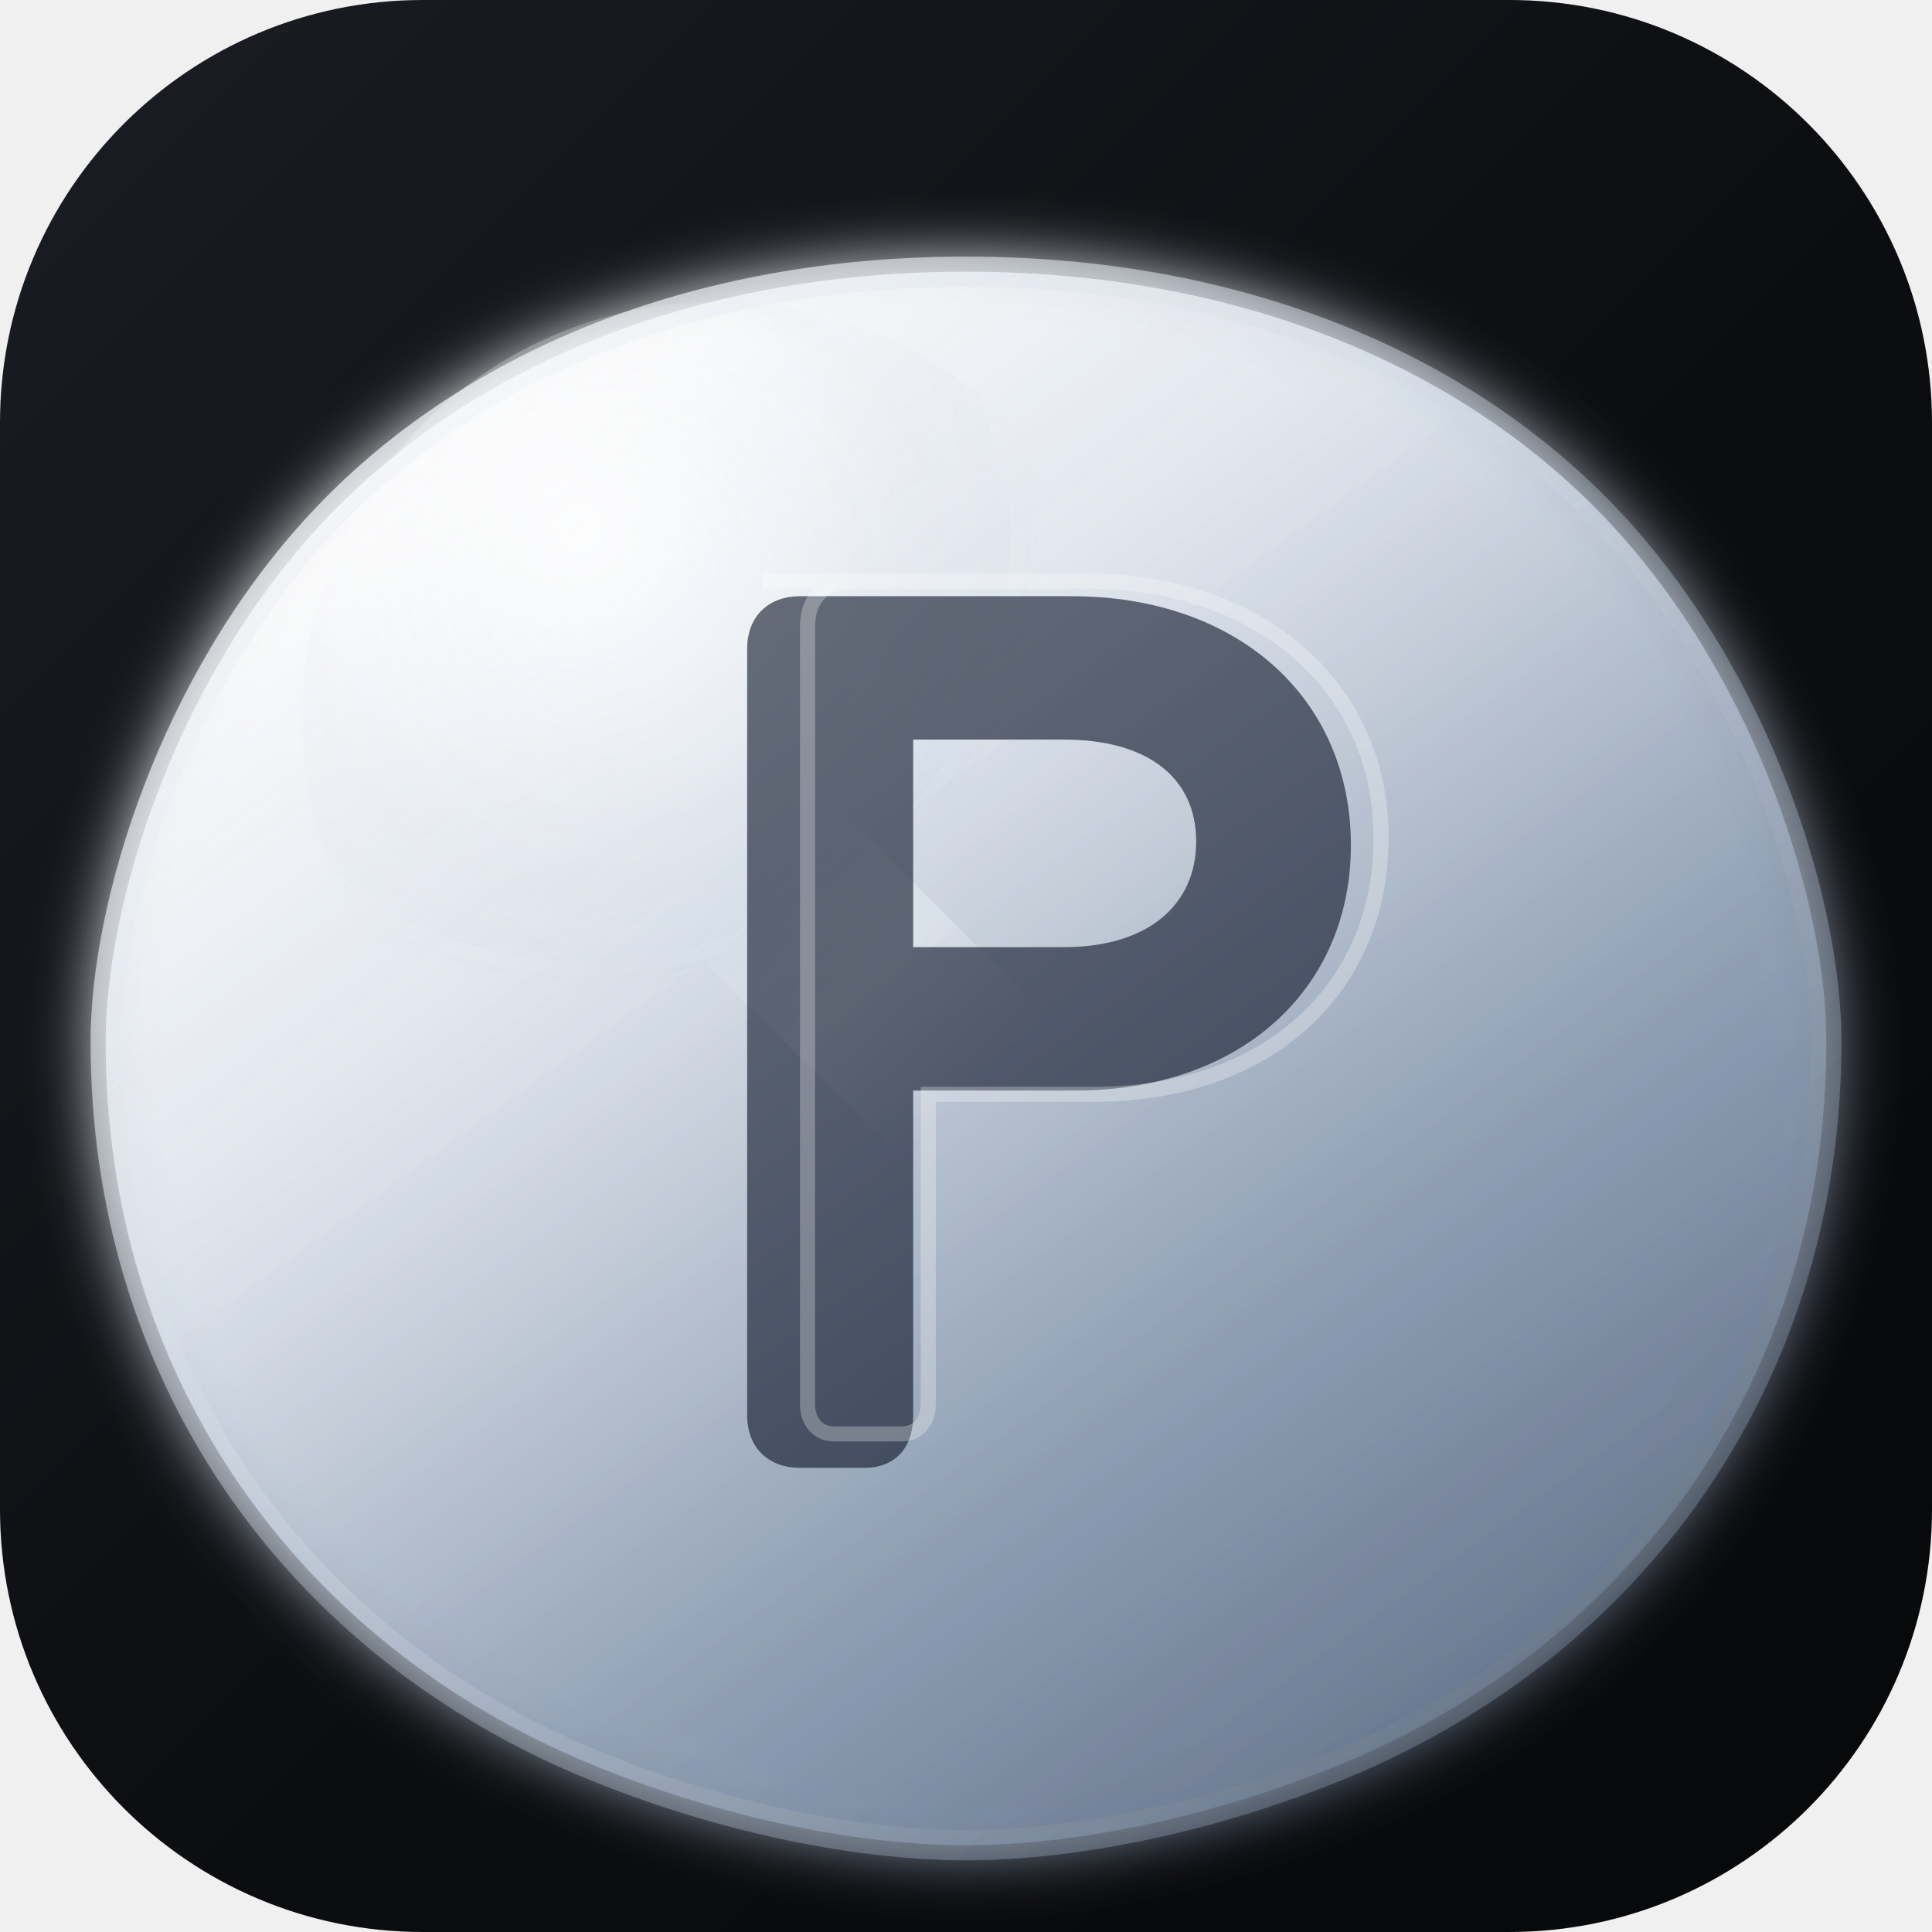
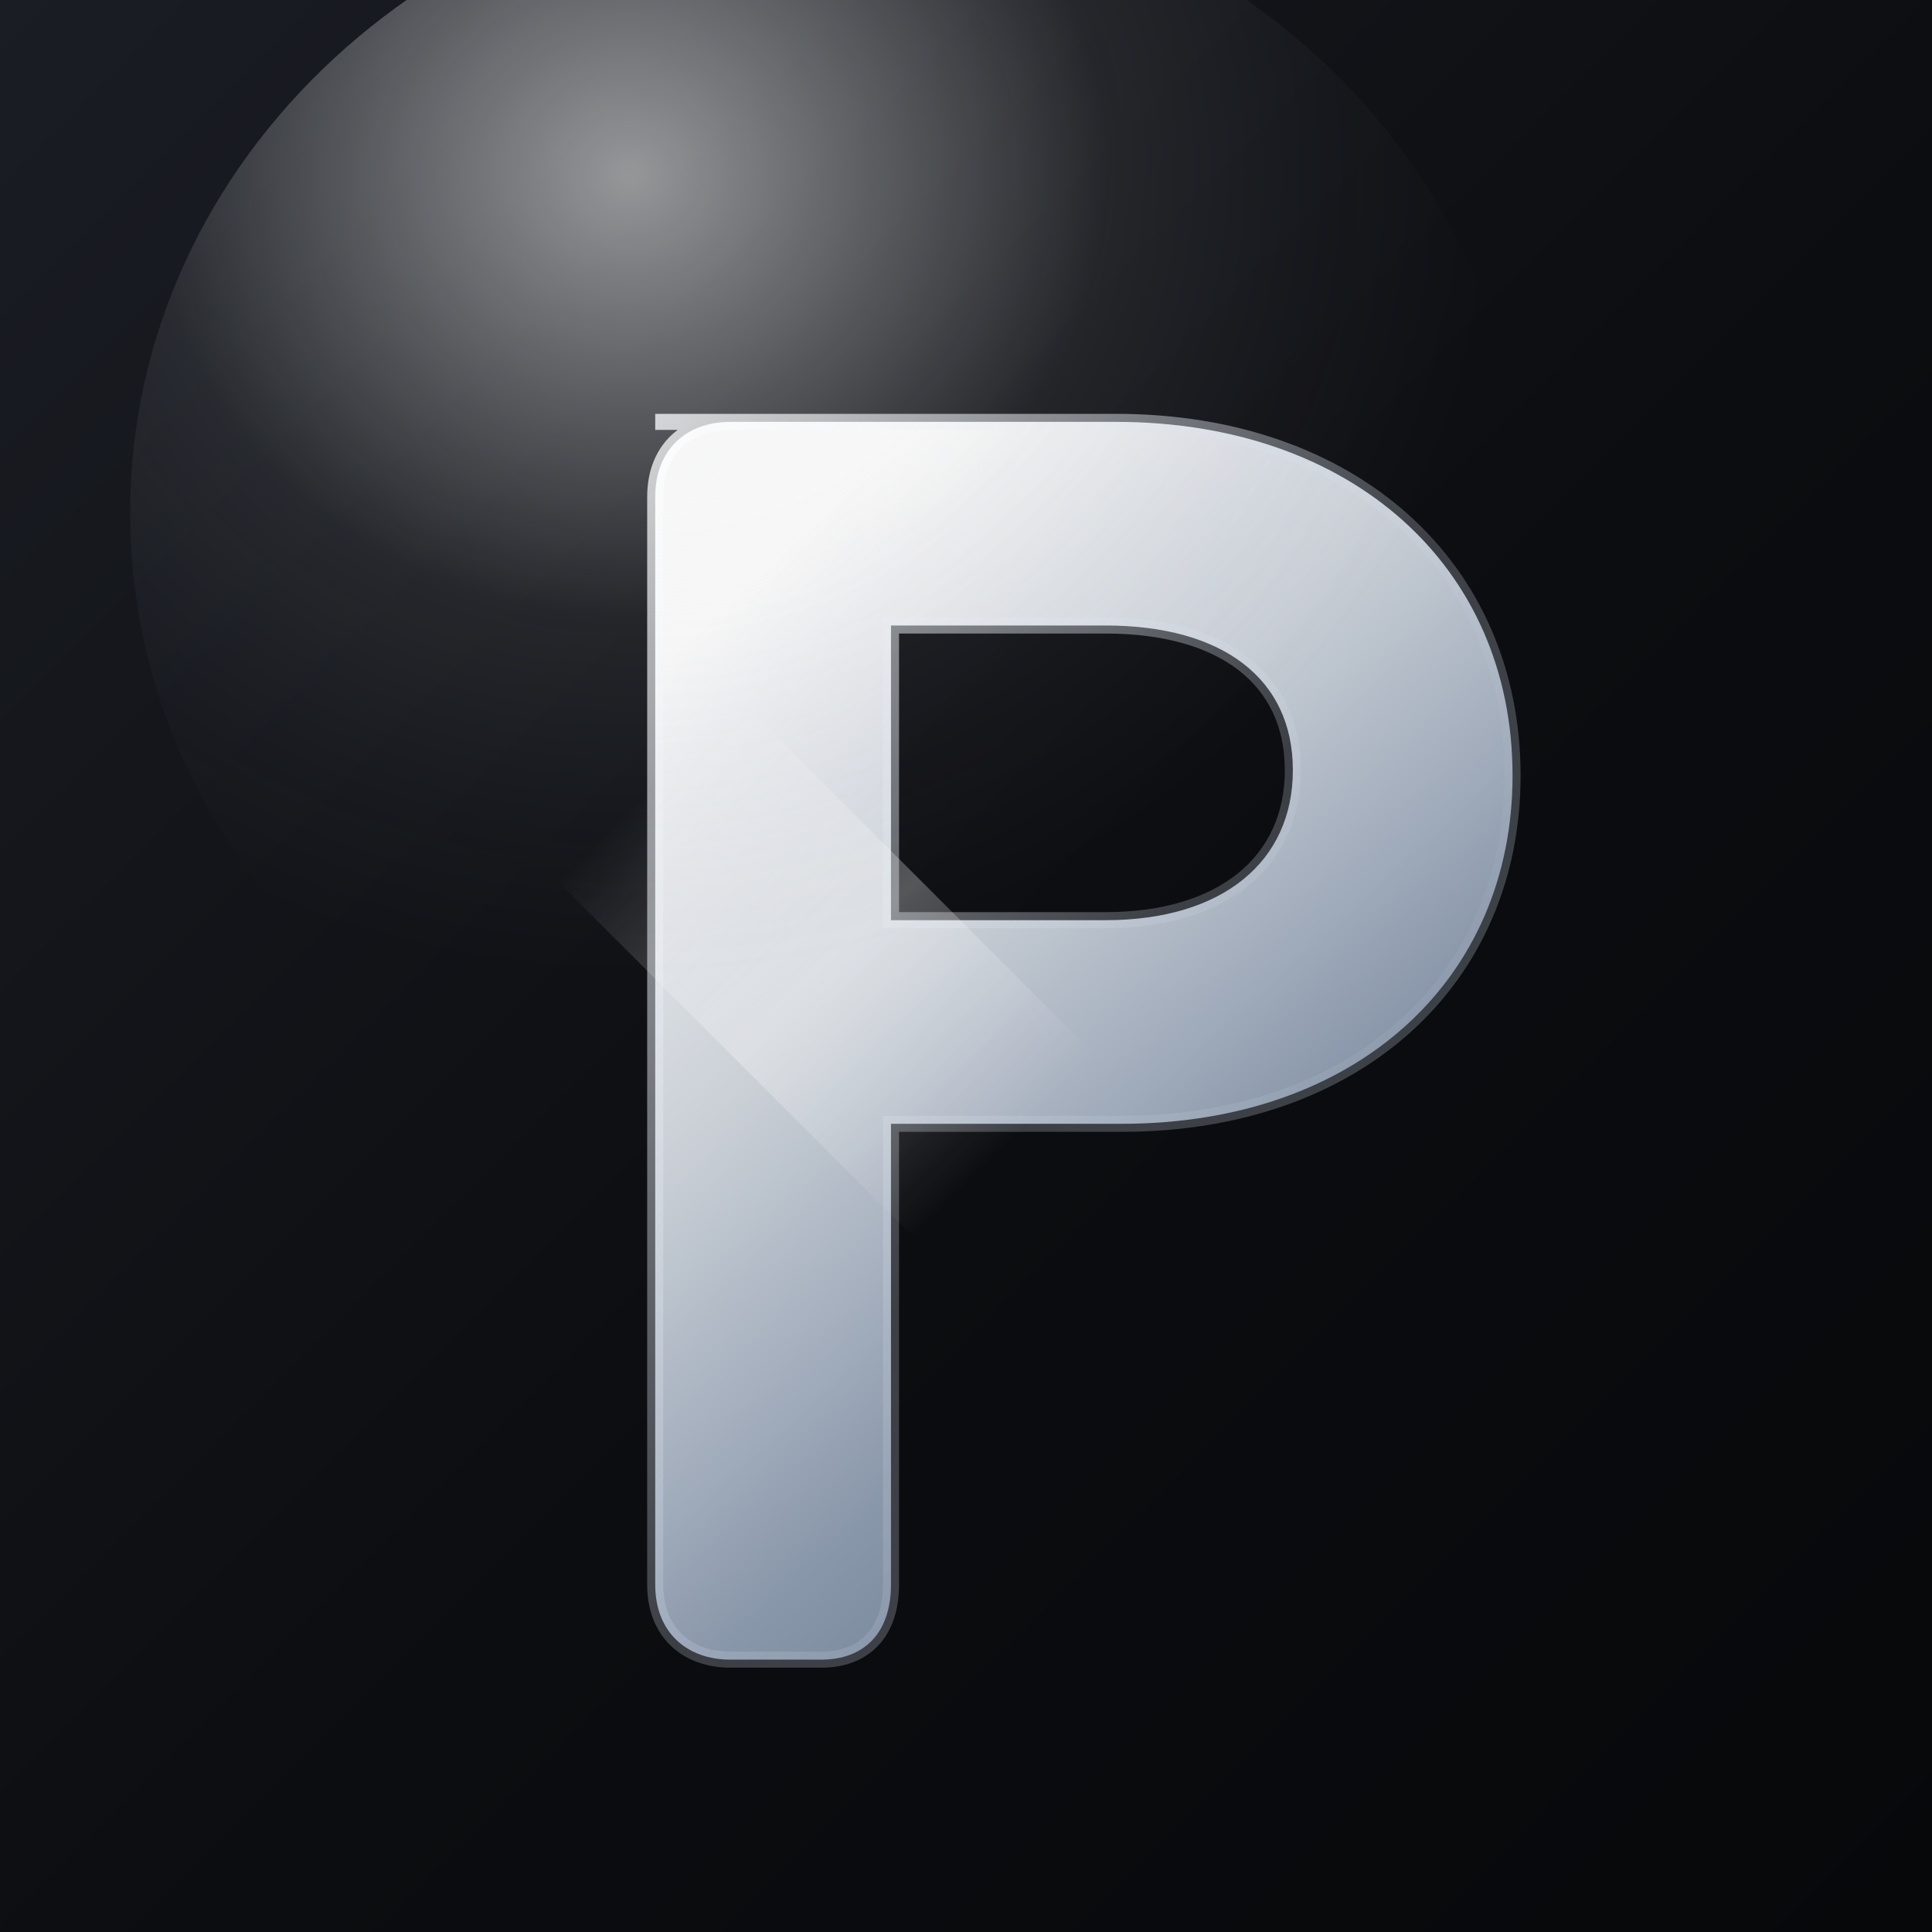
<svg xmlns="http://www.w3.org/2000/svg" viewBox="0 0 512 512" role="img" aria-label="Paranoic">
  <defs>
    <linearGradient id="bg" x1="0%" y1="0%" x2="100%" y2="100%">
      <stop offset="0%" stop-color="#1a1d24" />
      <stop offset="55%" stop-color="#0c0d10" />
      <stop offset="100%" stop-color="#07080a" />
    </linearGradient>
-     <linearGradient id="plate" x1="18%" y1="8%" x2="85%" y2="92%">
-       <stop offset="0%" stop-color="#FFFFFF" stop-opacity="0.95" />
-       <stop offset="32%" stop-color="#E2E8F0" stop-opacity="0.88" />
+     <linearGradient id="chrome" x1="22%" y1="6%" x2="78%" y2="94%">
+       <stop offset="0%" stop-color="#FFFFFF" stop-opacity="0.96" />
+       <stop offset="34%" stop-color="#E2E8F0" stop-opacity="0.88" />
      <stop offset="68%" stop-color="#94A3B8" stop-opacity="0.92" />
      <stop offset="100%" stop-color="#64748B" stop-opacity="0.98" />
    </linearGradient>
    <linearGradient id="edge" x1="0%" y1="0%" x2="100%" y2="100%">
-       <stop offset="0%" stop-color="#FFFFFF" stop-opacity="0.9" />
-       <stop offset="50%" stop-color="#CBD5E1" stop-opacity="0.35" />
-       <stop offset="100%" stop-color="#475569" stop-opacity="0.65" />
+       <stop offset="0%" stop-color="#FFFFFF" stop-opacity="0.75" />
+       <stop offset="50%" stop-color="#CBD5E1" stop-opacity="0.25" />
+       <stop offset="100%" stop-color="#475569" stop-opacity="0.5" />
    </linearGradient>
-     <radialGradient id="glow" cx="34%" cy="28%" r="55%">
-       <stop offset="0%" stop-color="#FFFFFF" stop-opacity="0.7" />
-       <stop offset="55%" stop-color="#F8FAFC" stop-opacity="0.12" />
+     <linearGradient id="shine" x1="0%" y1="0%" x2="100%" y2="100%">
+       <stop offset="38%" stop-color="#FFFFFF" stop-opacity="0" />
+       <stop offset="50%" stop-color="#FFFFFF" stop-opacity="0.65" />
+       <stop offset="62%" stop-color="#FFFFFF" stop-opacity="0" />
+     </linearGradient>
+     <radialGradient id="glow" cx="36%" cy="24%" r="62%">
+       <stop offset="0%" stop-color="#FFFFFF" stop-opacity="0.55" />
+       <stop offset="55%" stop-color="#F8FAFC" stop-opacity="0.08" />
      <stop offset="100%" stop-color="#94A3B8" stop-opacity="0" />
    </radialGradient>
-     <linearGradient id="shine" x1="0%" y1="0%" x2="100%" y2="100%">
-       <stop offset="40%" stop-color="#FFFFFF" stop-opacity="0" />
-       <stop offset="50%" stop-color="#FFFFFF" stop-opacity="0.55" />
-       <stop offset="60%" stop-color="#FFFFFF" stop-opacity="0" />
-     </linearGradient>
-     <filter id="soft" x="-20%" y="-20%" width="140%" height="140%">
-       <feGaussianBlur stdDeviation="8" result="b" />
-       <feMerge>
-         <feMergeNode in="b" />
-         <feMergeNode in="SourceGraphic" />
-       </feMerge>
-     </filter>
  </defs>
-   <rect width="512" height="512" rx="112" fill="url(#bg)" />
-   <ellipse cx="256" cy="430" rx="120" ry="28" fill="#000" opacity="0.35" />
-   <g filter="url(#soft)">
-     <path d="M256 72c-72 0-132 25-171 67C46 181 28 240 28 276c0 87 49 157 125 190 35 15 73 23 103 23s68-8 103-23c76-33 125-103 125-190 0-36-18-95-57-137-39-42-99-67-171-67z" fill="url(#plate)" stroke="url(#edge)" stroke-width="8" />
-     <circle cx="190" cy="190" r="110" fill="url(#glow)" />
-     <path d="M90 120l280 280" stroke="url(#shine)" stroke-width="54" stroke-linecap="round" opacity="0.55" />
+   <rect width="512" height="512" fill="url(#bg)" />
+   <g transform="translate(256 268) scale(1.42) translate(-256 -268)">
+     <path d="M198 158h86c44 0 74 27 74 66 0 38-29 65-73 65h-43v86c0 9-5 14-13 14h-17c-8 0-14-5-14-14V172c0-9 6-14 14-14h-14zm44 38v55h40c22 0 35-11 35-28s-13-27-35-27h-40z" fill="url(#chrome)" stroke="url(#edge)" stroke-width="3" />
+     <path d="M90 120l280 280" stroke="url(#shine)" stroke-width="48" stroke-linecap="round" opacity="0.45" />
+     <ellipse cx="230" cy="175" rx="130" ry="120" fill="url(#glow)" />
  </g>
-   <path d="M198 158h86c44 0 74 27 74 66 0 38-29 65-73 65h-43v86c0 9-5 14-13 14h-17c-8 0-14-5-14-14V172c0-9 6-14 14-14h-14zm44 38v55h40c22 0 35-11 35-28s-13-27-35-27h-40z" fill="#0F172A" fill-opacity="0.62" />
-   <path d="M202 154h86c46 0 78 28 78 68 0 40-30 68-76 68h-44v82c0 5-3 8-7 8h-18c-4 0-7-3-7-8V166c0-7 4-12 12-12h-24z" fill="none" stroke="#FFFFFF" stroke-opacity="0.28" stroke-width="4" />
</svg>
